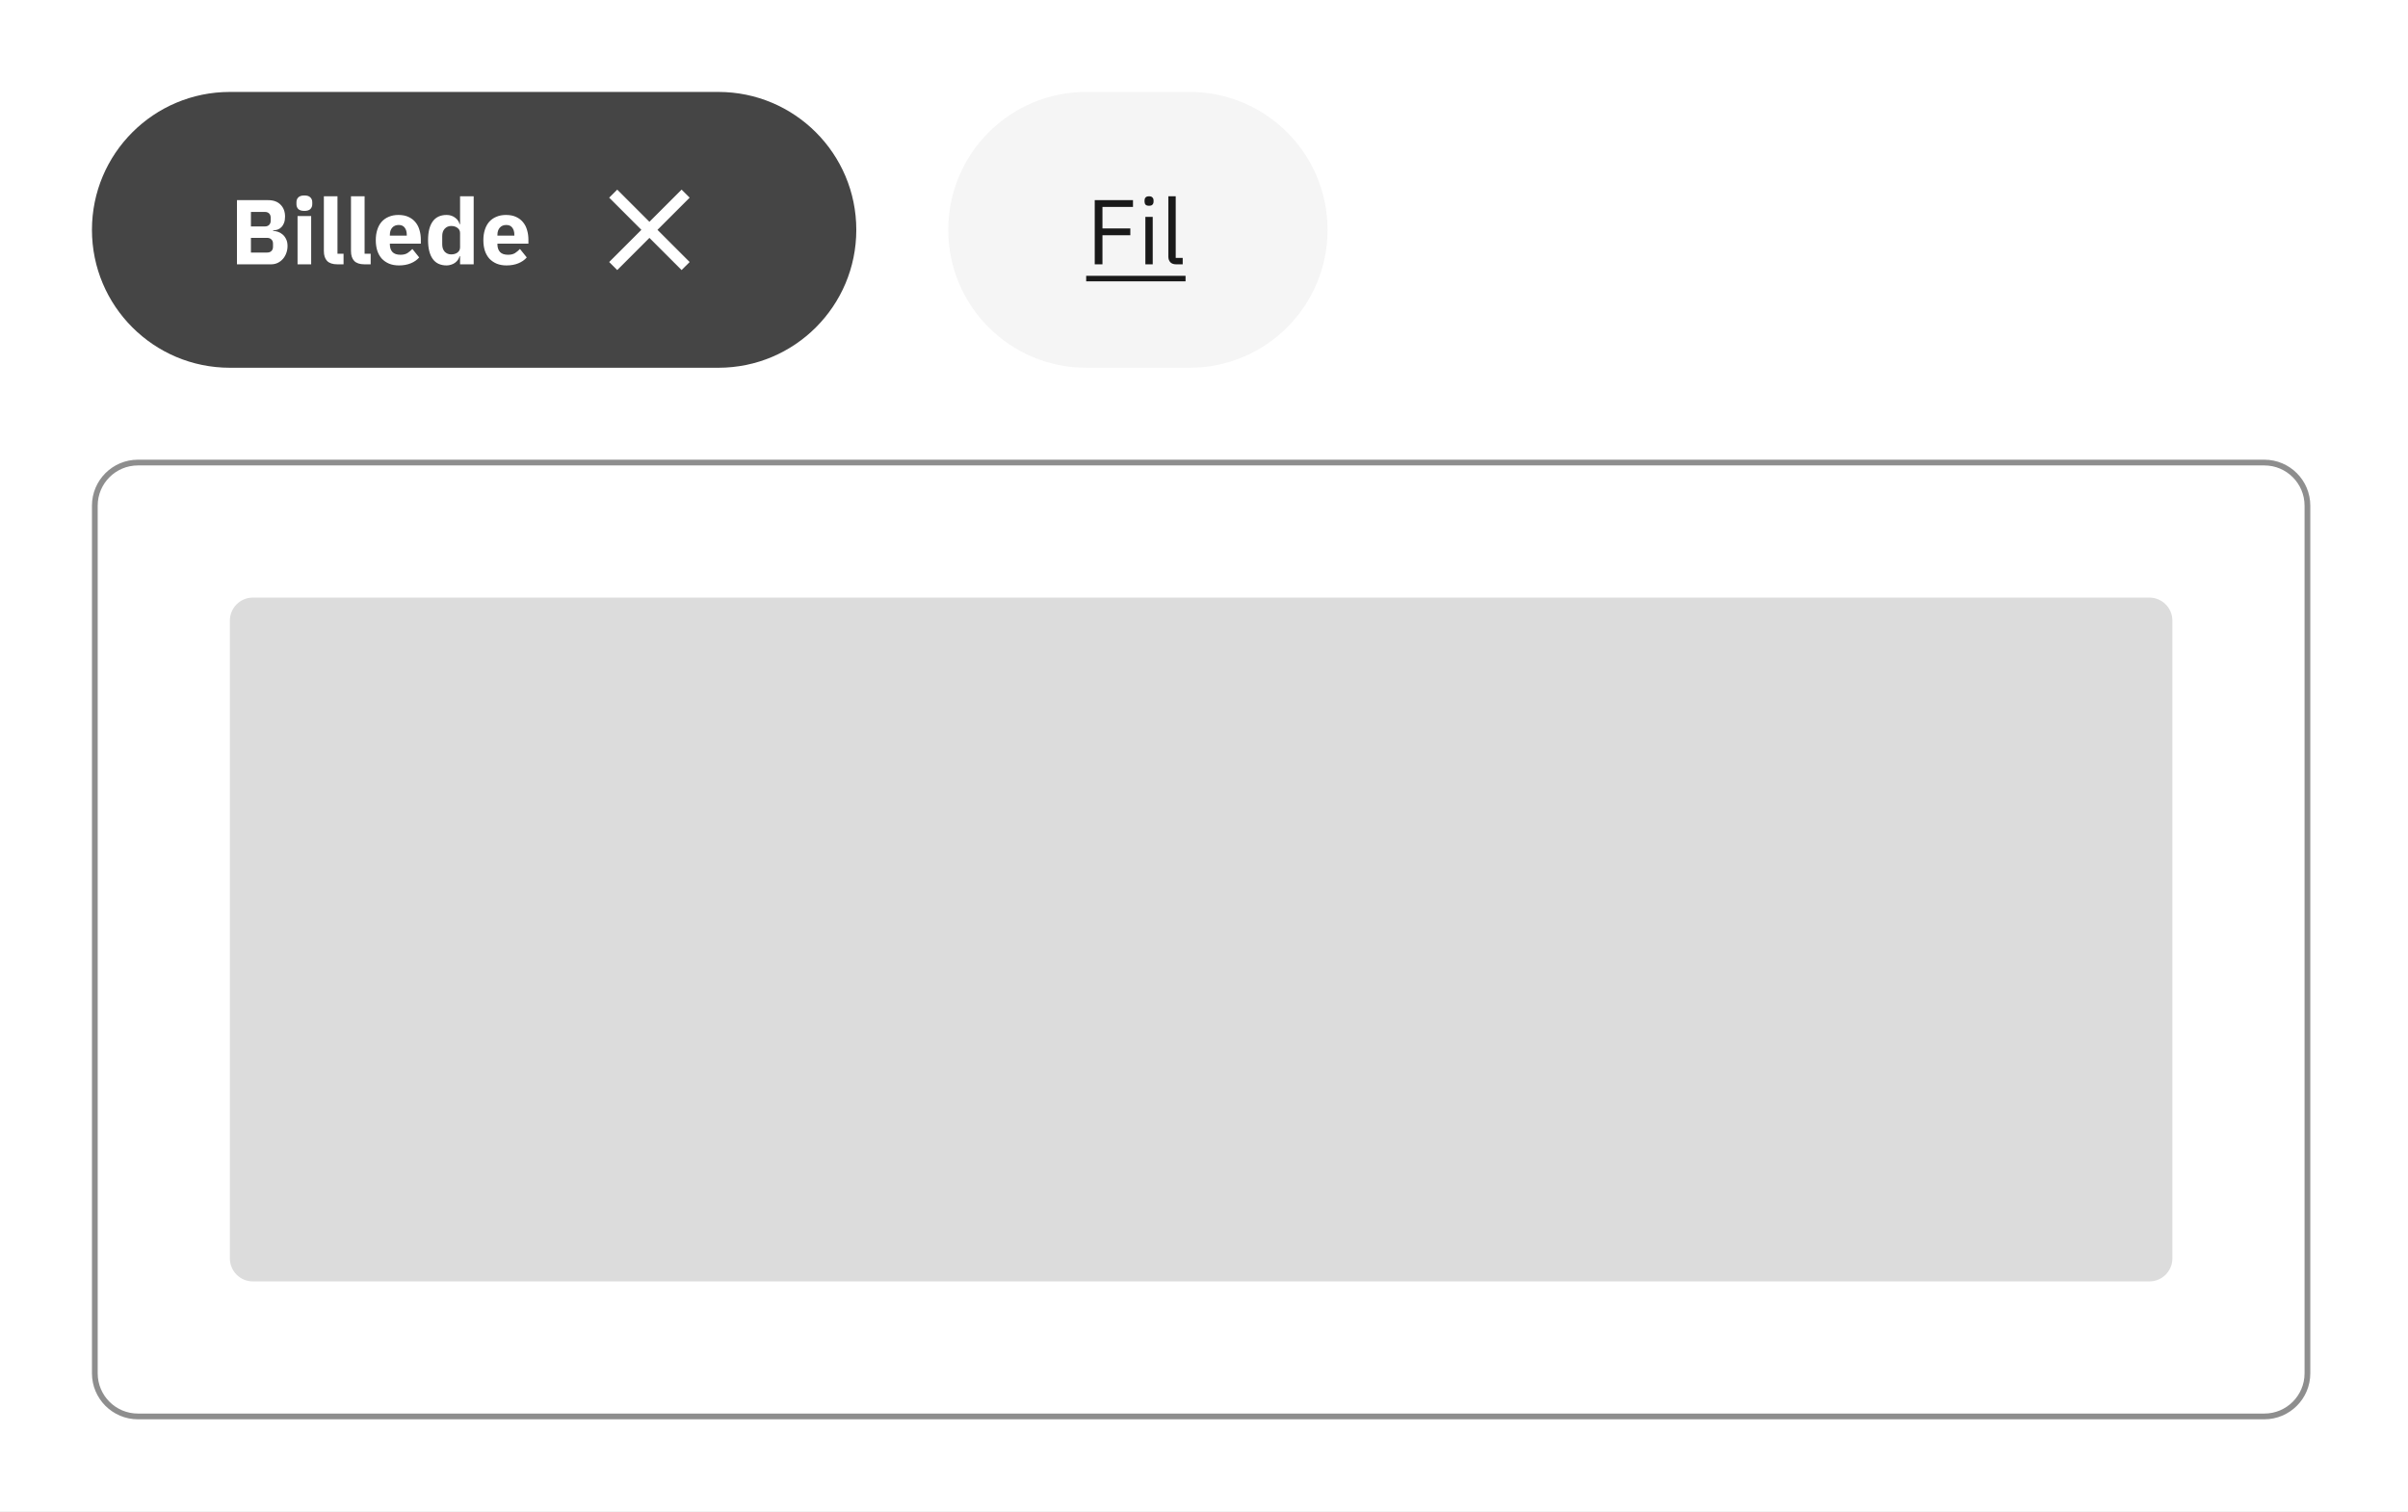
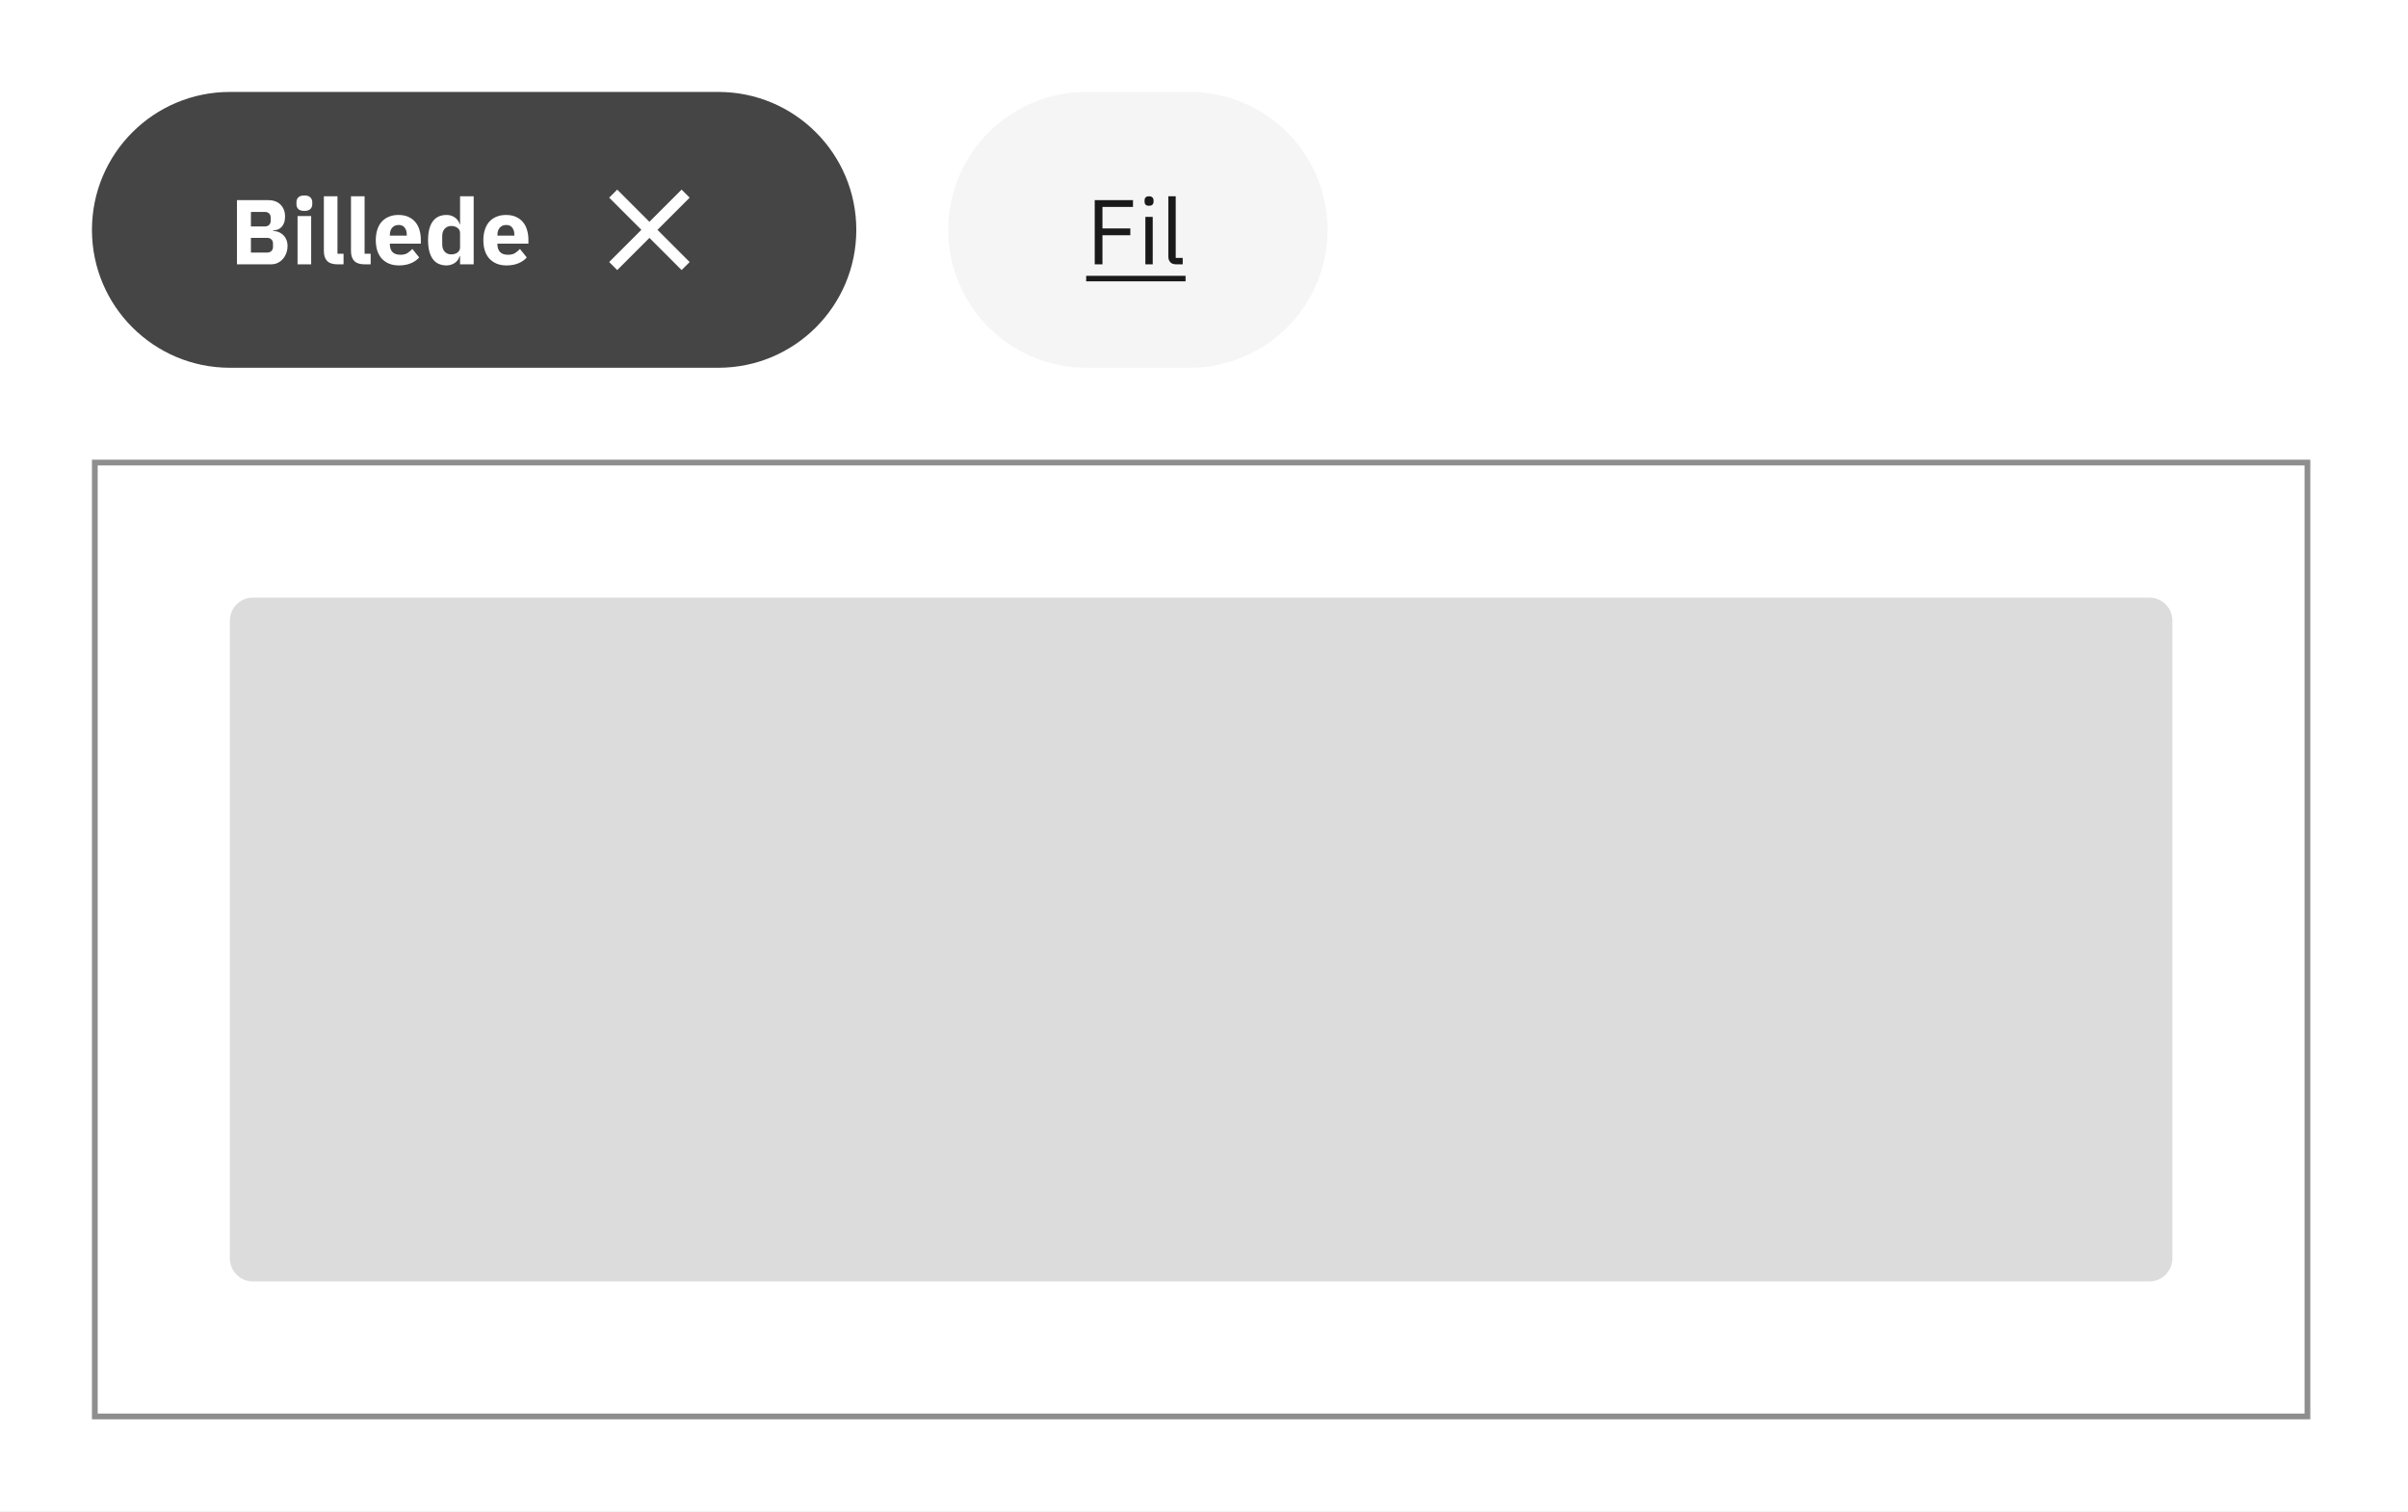
<svg xmlns="http://www.w3.org/2000/svg" width="419" height="263" viewBox="0 0 419 263" fill="none">
  <rect width="419" height="263" fill="white" />
  <rect x="16" y="16" width="133" height="48" rx="24" fill="#454545" />
  <path d="M41.232 34.832H46.656C47.584 34.832 48.304 35.093 48.816 35.616C49.339 36.139 49.6 36.832 49.6 37.696C49.6 38.123 49.541 38.485 49.424 38.784C49.317 39.083 49.168 39.328 48.976 39.52C48.795 39.712 48.576 39.856 48.32 39.952C48.075 40.037 47.808 40.085 47.52 40.096V40.192C47.787 40.192 48.064 40.24 48.352 40.336C48.651 40.432 48.923 40.587 49.168 40.8C49.413 41.003 49.616 41.269 49.776 41.6C49.947 41.931 50.032 42.336 50.032 42.816C50.032 43.253 49.957 43.669 49.808 44.064C49.669 44.448 49.472 44.784 49.216 45.072C48.96 45.36 48.656 45.589 48.304 45.76C47.952 45.92 47.568 46 47.152 46H41.232V34.832ZM43.664 43.952H46.464C46.784 43.952 47.035 43.867 47.216 43.696C47.408 43.515 47.504 43.264 47.504 42.944V42.4C47.504 42.08 47.408 41.835 47.216 41.664C47.035 41.483 46.784 41.392 46.464 41.392H43.664V43.952ZM43.664 39.408H46.08C46.4 39.408 46.651 39.317 46.832 39.136C47.013 38.955 47.104 38.704 47.104 38.384V37.904C47.104 37.584 47.013 37.333 46.832 37.152C46.651 36.971 46.4 36.88 46.08 36.88H43.664V39.408ZM52.96 36.704C52.48 36.704 52.128 36.597 51.904 36.384C51.691 36.16 51.584 35.877 51.584 35.536V35.184C51.584 34.843 51.691 34.565 51.904 34.352C52.128 34.128 52.48 34.016 52.96 34.016C53.44 34.016 53.786 34.128 54 34.352C54.224 34.565 54.336 34.843 54.336 35.184V35.536C54.336 35.877 54.224 36.16 54 36.384C53.786 36.597 53.44 36.704 52.96 36.704ZM51.776 37.6H54.144V46H51.776V37.6ZM58.706 46C57.895 46 57.298 45.803 56.914 45.408C56.541 45.013 56.354 44.443 56.354 43.696V34.16H58.722V44.16H59.778V46H58.706ZM63.425 46C62.614 46 62.017 45.803 61.633 45.408C61.259 45.013 61.073 44.443 61.073 43.696V34.16H63.441V44.16H64.497V46H63.425ZM69.421 46.192C68.781 46.192 68.21 46.091 67.709 45.888C67.207 45.675 66.781 45.381 66.428 45.008C66.087 44.624 65.826 44.16 65.644 43.616C65.474 43.072 65.388 42.464 65.388 41.792C65.388 41.131 65.474 40.533 65.644 40C65.815 39.456 66.066 38.992 66.397 38.608C66.738 38.224 67.154 37.931 67.644 37.728C68.135 37.515 68.695 37.408 69.325 37.408C70.018 37.408 70.61 37.525 71.1 37.76C71.602 37.995 72.007 38.309 72.317 38.704C72.636 39.099 72.866 39.557 73.004 40.08C73.154 40.592 73.228 41.131 73.228 41.696V42.4H67.837V42.528C67.837 43.083 67.986 43.525 68.284 43.856C68.583 44.176 69.052 44.336 69.692 44.336C70.183 44.336 70.583 44.24 70.892 44.048C71.202 43.845 71.49 43.605 71.757 43.328L72.941 44.8C72.567 45.237 72.076 45.579 71.469 45.824C70.871 46.069 70.189 46.192 69.421 46.192ZM69.373 39.152C68.892 39.152 68.514 39.312 68.237 39.632C67.97 39.941 67.837 40.357 67.837 40.88V41.008H70.781V40.864C70.781 40.352 70.663 39.941 70.428 39.632C70.204 39.312 69.853 39.152 69.373 39.152ZM80.053 44.592H79.973C79.909 44.816 79.808 45.029 79.669 45.232C79.53 45.424 79.359 45.595 79.157 45.744C78.965 45.883 78.741 45.989 78.485 46.064C78.24 46.149 77.984 46.192 77.717 46.192C76.65 46.192 75.845 45.819 75.301 45.072C74.757 44.315 74.485 43.221 74.485 41.792C74.485 40.363 74.757 39.275 75.301 38.528C75.845 37.781 76.65 37.408 77.717 37.408C78.261 37.408 78.741 37.557 79.157 37.856C79.584 38.155 79.856 38.539 79.973 39.008H80.053V34.16H82.421V46H80.053V44.592ZM78.501 44.272C78.949 44.272 79.317 44.165 79.605 43.952C79.903 43.728 80.053 43.424 80.053 43.04V40.56C80.053 40.176 79.903 39.877 79.605 39.664C79.317 39.44 78.949 39.328 78.501 39.328C78.053 39.328 77.68 39.488 77.381 39.808C77.093 40.117 76.949 40.539 76.949 41.072V42.528C76.949 43.061 77.093 43.488 77.381 43.808C77.68 44.117 78.053 44.272 78.501 44.272ZM88.139 46.192C87.499 46.192 86.929 46.091 86.427 45.888C85.926 45.675 85.499 45.381 85.147 45.008C84.806 44.624 84.545 44.16 84.363 43.616C84.193 43.072 84.107 42.464 84.107 41.792C84.107 41.131 84.193 40.533 84.363 40C84.534 39.456 84.785 38.992 85.115 38.608C85.457 38.224 85.873 37.931 86.363 37.728C86.854 37.515 87.414 37.408 88.043 37.408C88.737 37.408 89.329 37.525 89.819 37.76C90.321 37.995 90.726 38.309 91.035 38.704C91.355 39.099 91.585 39.557 91.723 40.08C91.873 40.592 91.947 41.131 91.947 41.696V42.4H86.555V42.528C86.555 43.083 86.705 43.525 87.003 43.856C87.302 44.176 87.771 44.336 88.411 44.336C88.902 44.336 89.302 44.24 89.611 44.048C89.921 43.845 90.209 43.605 90.475 43.328L91.659 44.8C91.286 45.237 90.795 45.579 90.187 45.824C89.59 46.069 88.907 46.192 88.139 46.192ZM88.091 39.152C87.611 39.152 87.233 39.312 86.955 39.632C86.689 39.941 86.555 40.357 86.555 40.88V41.008H89.499V40.864C89.499 40.352 89.382 39.941 89.147 39.632C88.923 39.312 88.571 39.152 88.091 39.152Z" fill="white" />
  <path d="M107.4 47L106 45.6L111.6 40L106 34.4L107.4 33L113 38.6L118.6 33L120 34.4L114.4 40L120 45.6L118.6 47L113 41.4L107.4 47Z" fill="white" />
  <rect x="165" y="16" width="66" height="48" rx="24" fill="#F5F5F5" />
  <path d="M190.488 46V34.832H197.144V36.016H191.832V39.76H196.68V40.944H191.832V46H190.488ZM199.938 35.808C199.66 35.808 199.458 35.744 199.33 35.616C199.212 35.477 199.154 35.301 199.154 35.088V34.88C199.154 34.667 199.212 34.496 199.33 34.368C199.458 34.229 199.66 34.16 199.938 34.16C200.215 34.16 200.412 34.229 200.53 34.368C200.658 34.496 200.722 34.667 200.722 34.88V35.088C200.722 35.301 200.658 35.477 200.53 35.616C200.412 35.744 200.215 35.808 199.938 35.808ZM199.298 37.744H200.578V46H199.298V37.744ZM204.658 46C204.21 46 203.868 45.877 203.634 45.632C203.41 45.376 203.298 45.056 203.298 44.672V34.16H204.578V44.88H205.794V46H204.658Z" fill="#1A1A1A" />
  <path d="M189 48H206.29V48.96H189V48Z" fill="#1A1A1A" />
-   <path d="M16.5 88C16.5 83.858 19.858 80.5 24 80.5H394C398.142 80.5 401.5 83.858 401.5 88V239C401.5 243.142 398.142 246.5 394 246.5H24C19.858 246.5 16.5 243.142 16.5 239V88Z" stroke="#8E8E8E" />
+   <rect x="16.5" y="80.5" width="385" height="166" stroke="#8E8E8E" />
  <path d="M40 108C40 105.791 41.791 104 44 104H374C376.209 104 378 105.791 378 108V219C378 221.209 376.209 223 374 223H44C41.791 223 40 221.209 40 219V108Z" fill="#DCDCDC" />
</svg>
